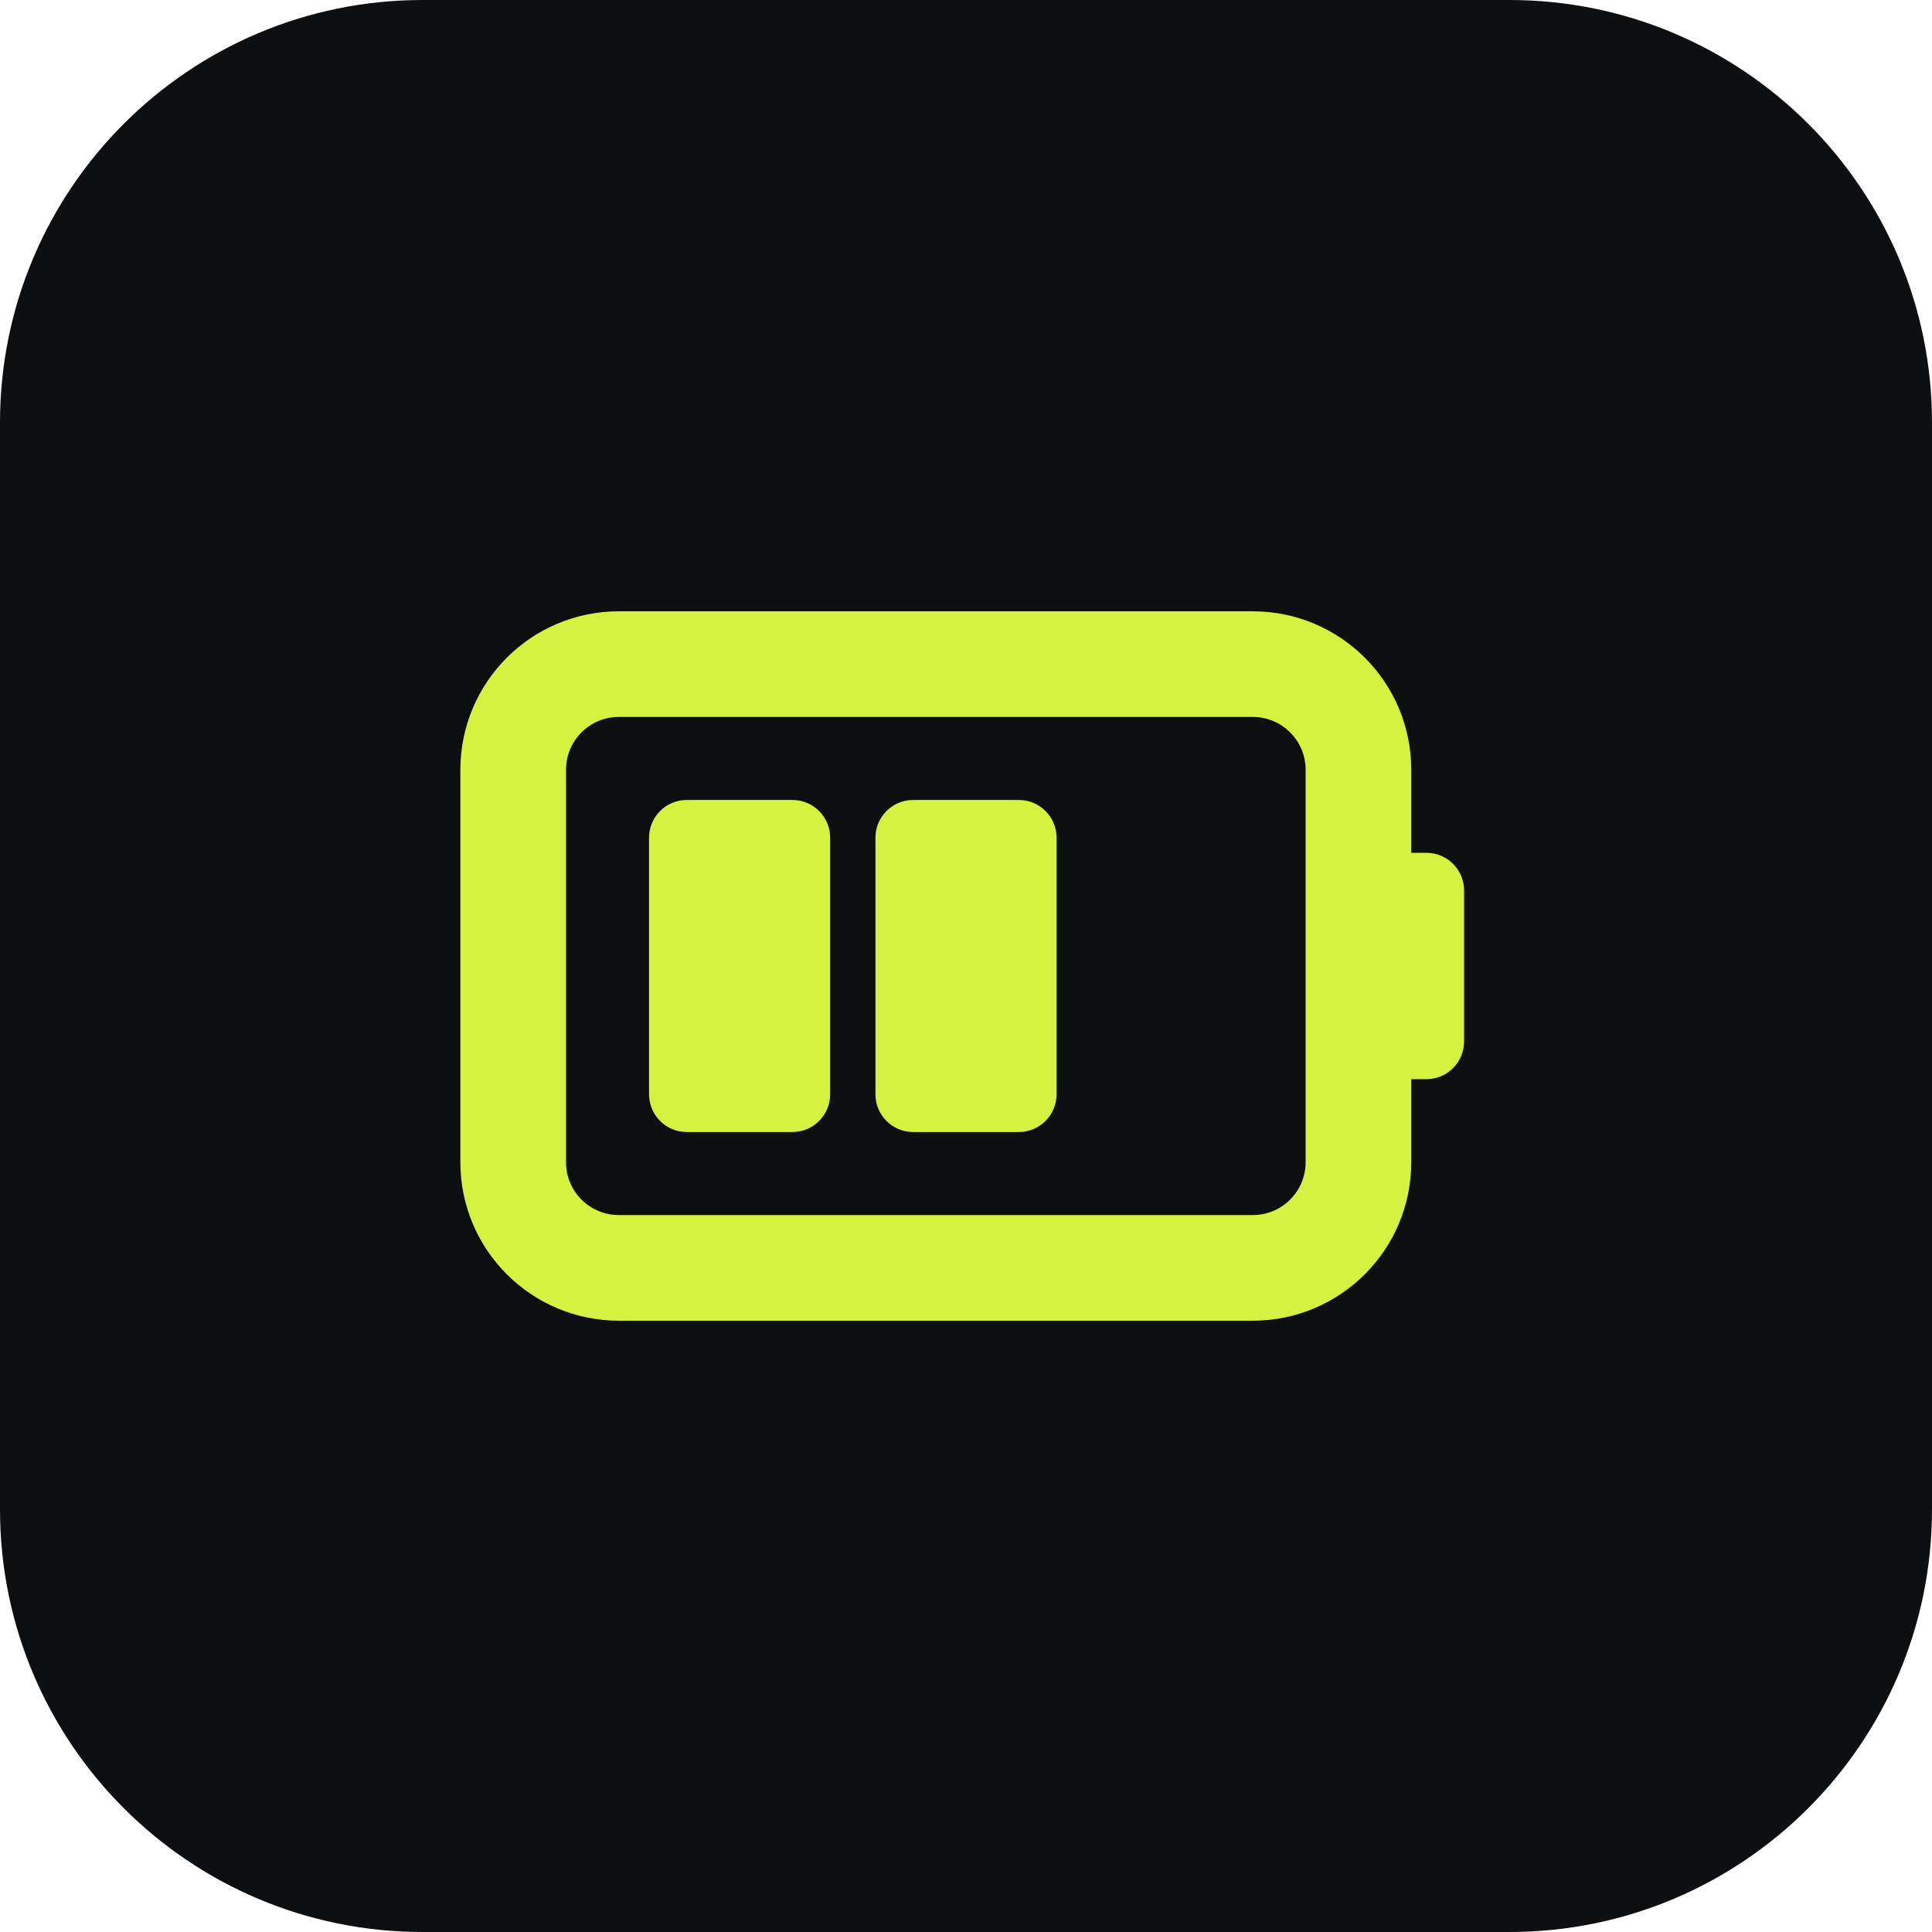
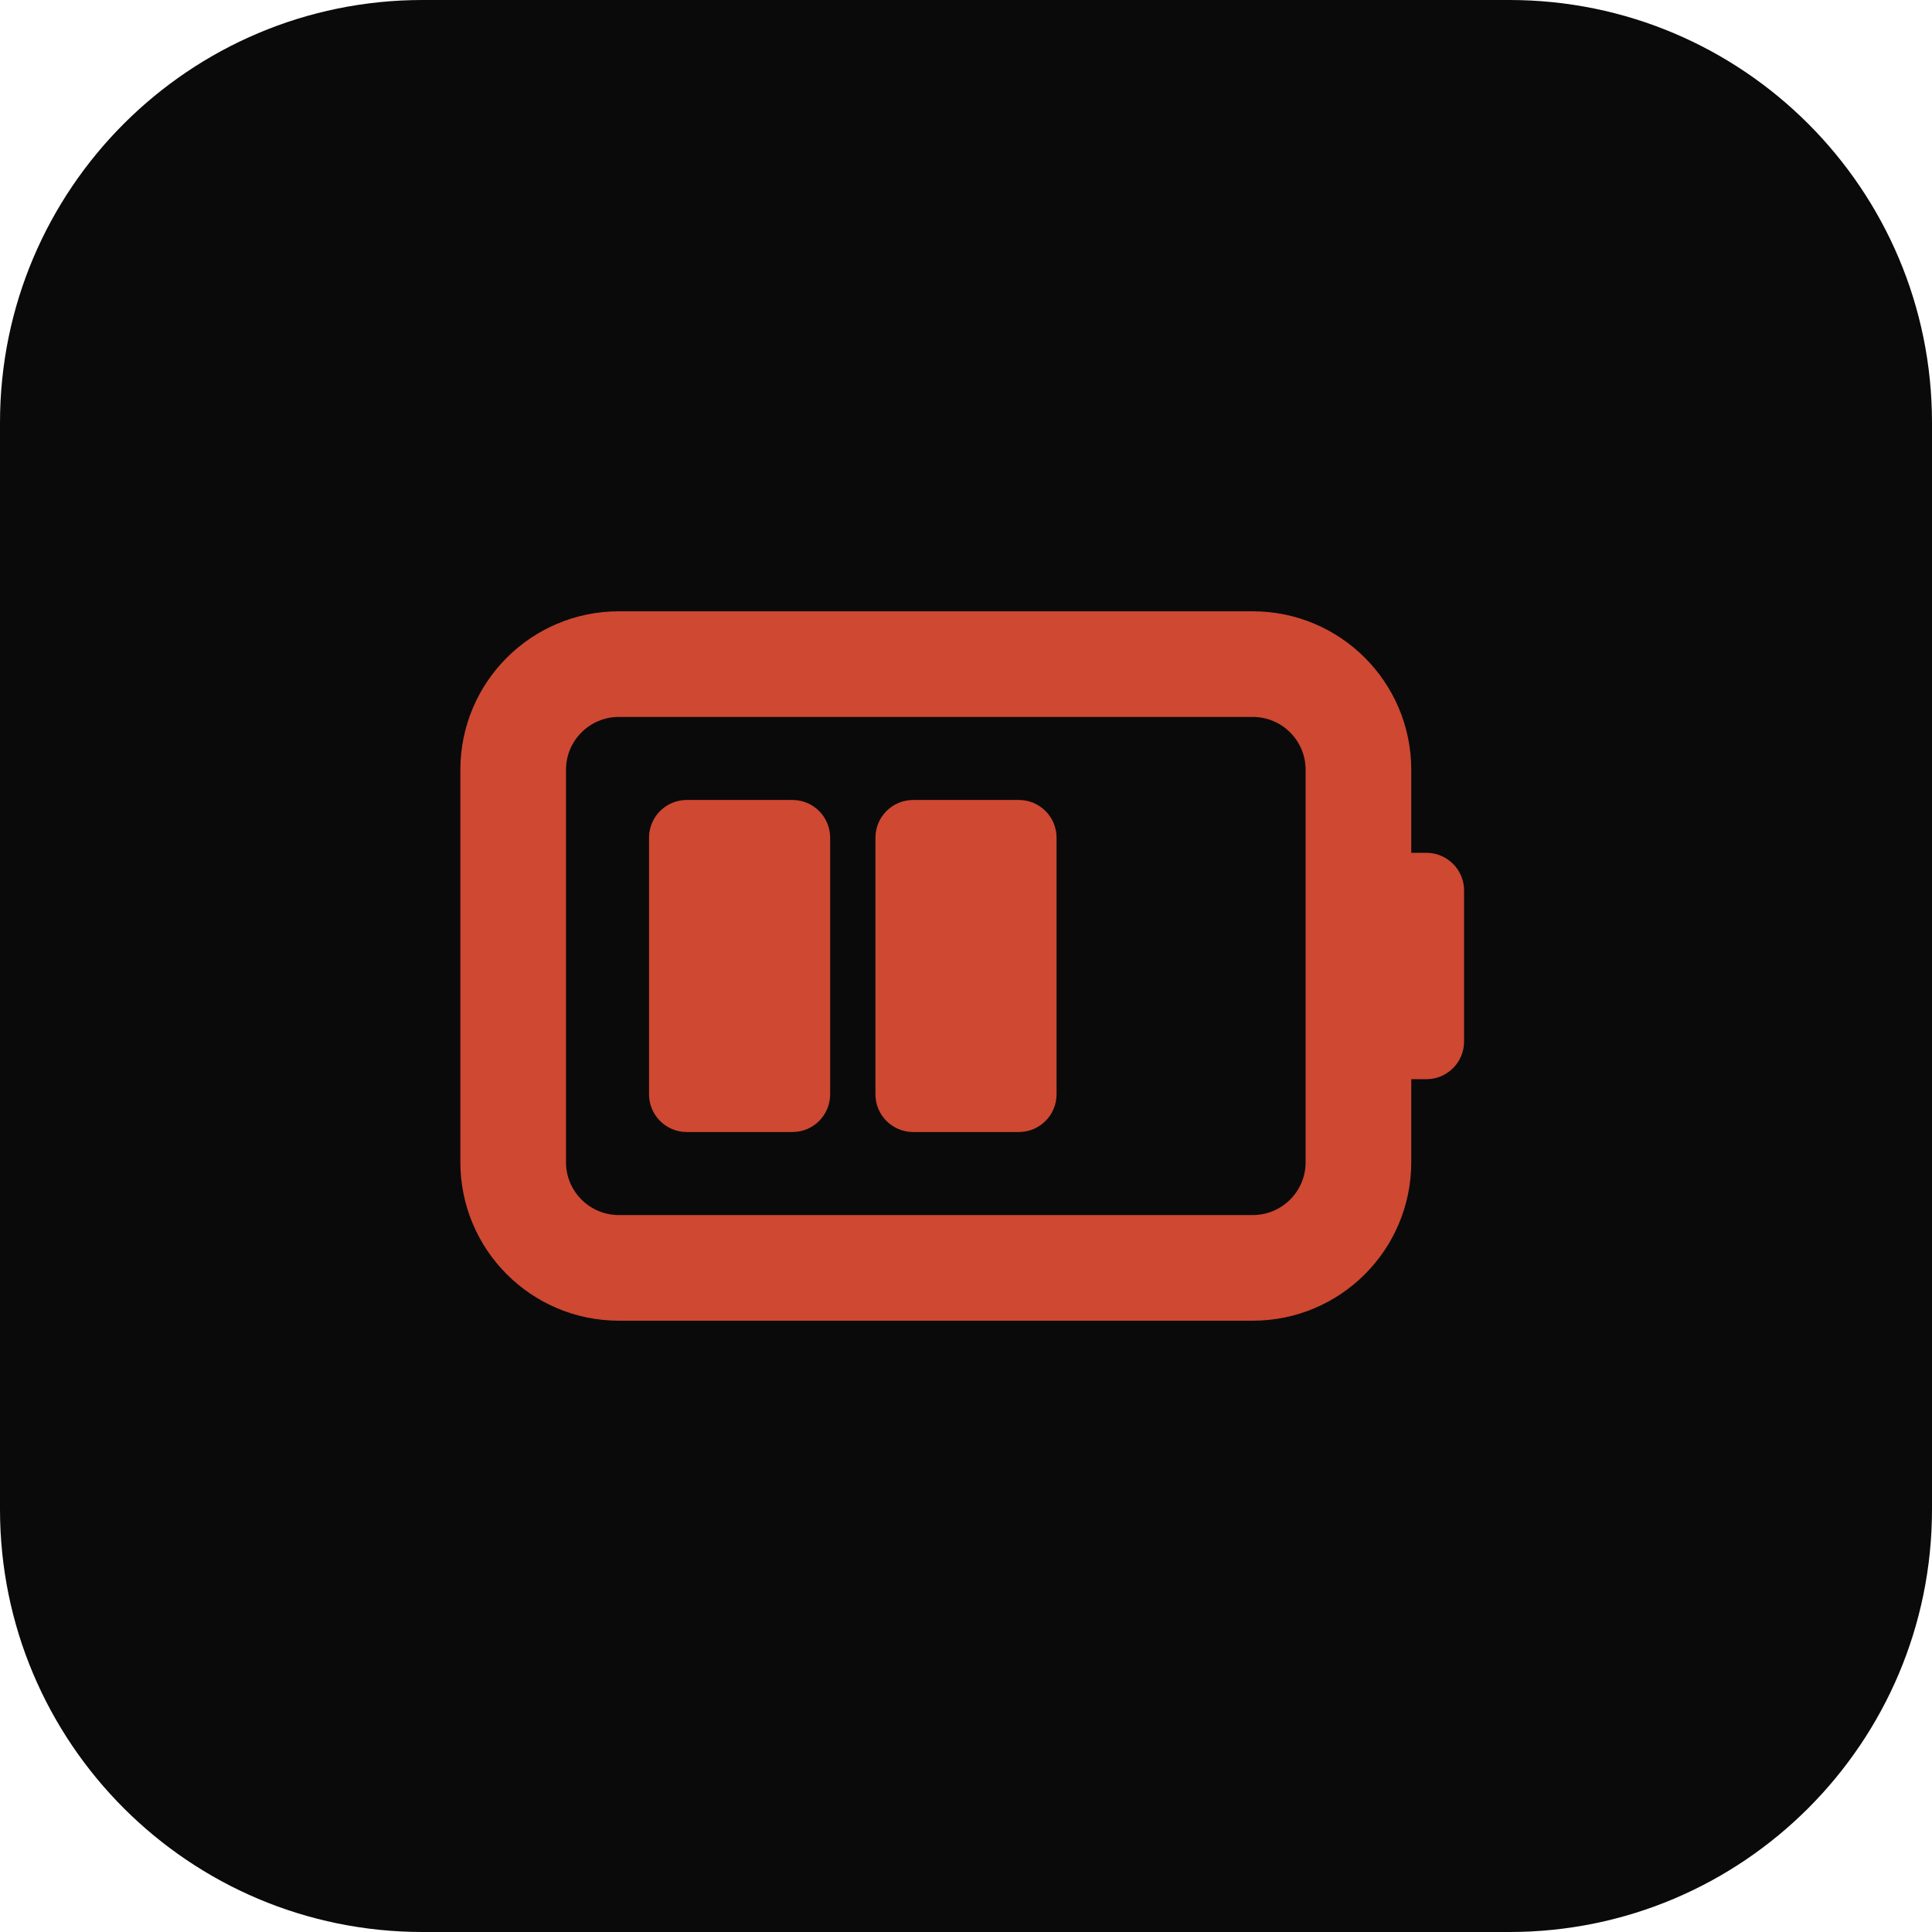
<svg xmlns="http://www.w3.org/2000/svg" viewBox="0 0 512 512">
-   <rect width="512" height="512" rx="112" fill="#0E0F11" />
-   <rect x="136" y="176" width="224" height="160" rx="28" fill="none" stroke="#D4F23F" stroke-width="28" />
-   <rect x="360" y="226" width="28" height="60" rx="10" fill="#D4F23F" />
-   <rect x="172" y="212" width="48" height="88" rx="10" fill="#D4F23F" />
-   <rect x="232" y="212" width="48" height="88" rx="10" fill="#D4F23F" />
+   <rect width="512" height="512" rx="112" fill="#0A0A0A" />
+   <rect x="136" y="176" width="224" height="160" rx="28" fill="none" stroke="#CE4832" stroke-width="28" />
+   <rect x="360" y="226" width="28" height="60" rx="10" fill="#CE4832" />
+   <rect x="172" y="212" width="48" height="88" rx="10" fill="#CE4832" />
+   <rect x="232" y="212" width="48" height="88" rx="10" fill="#CE4832" />
</svg>
